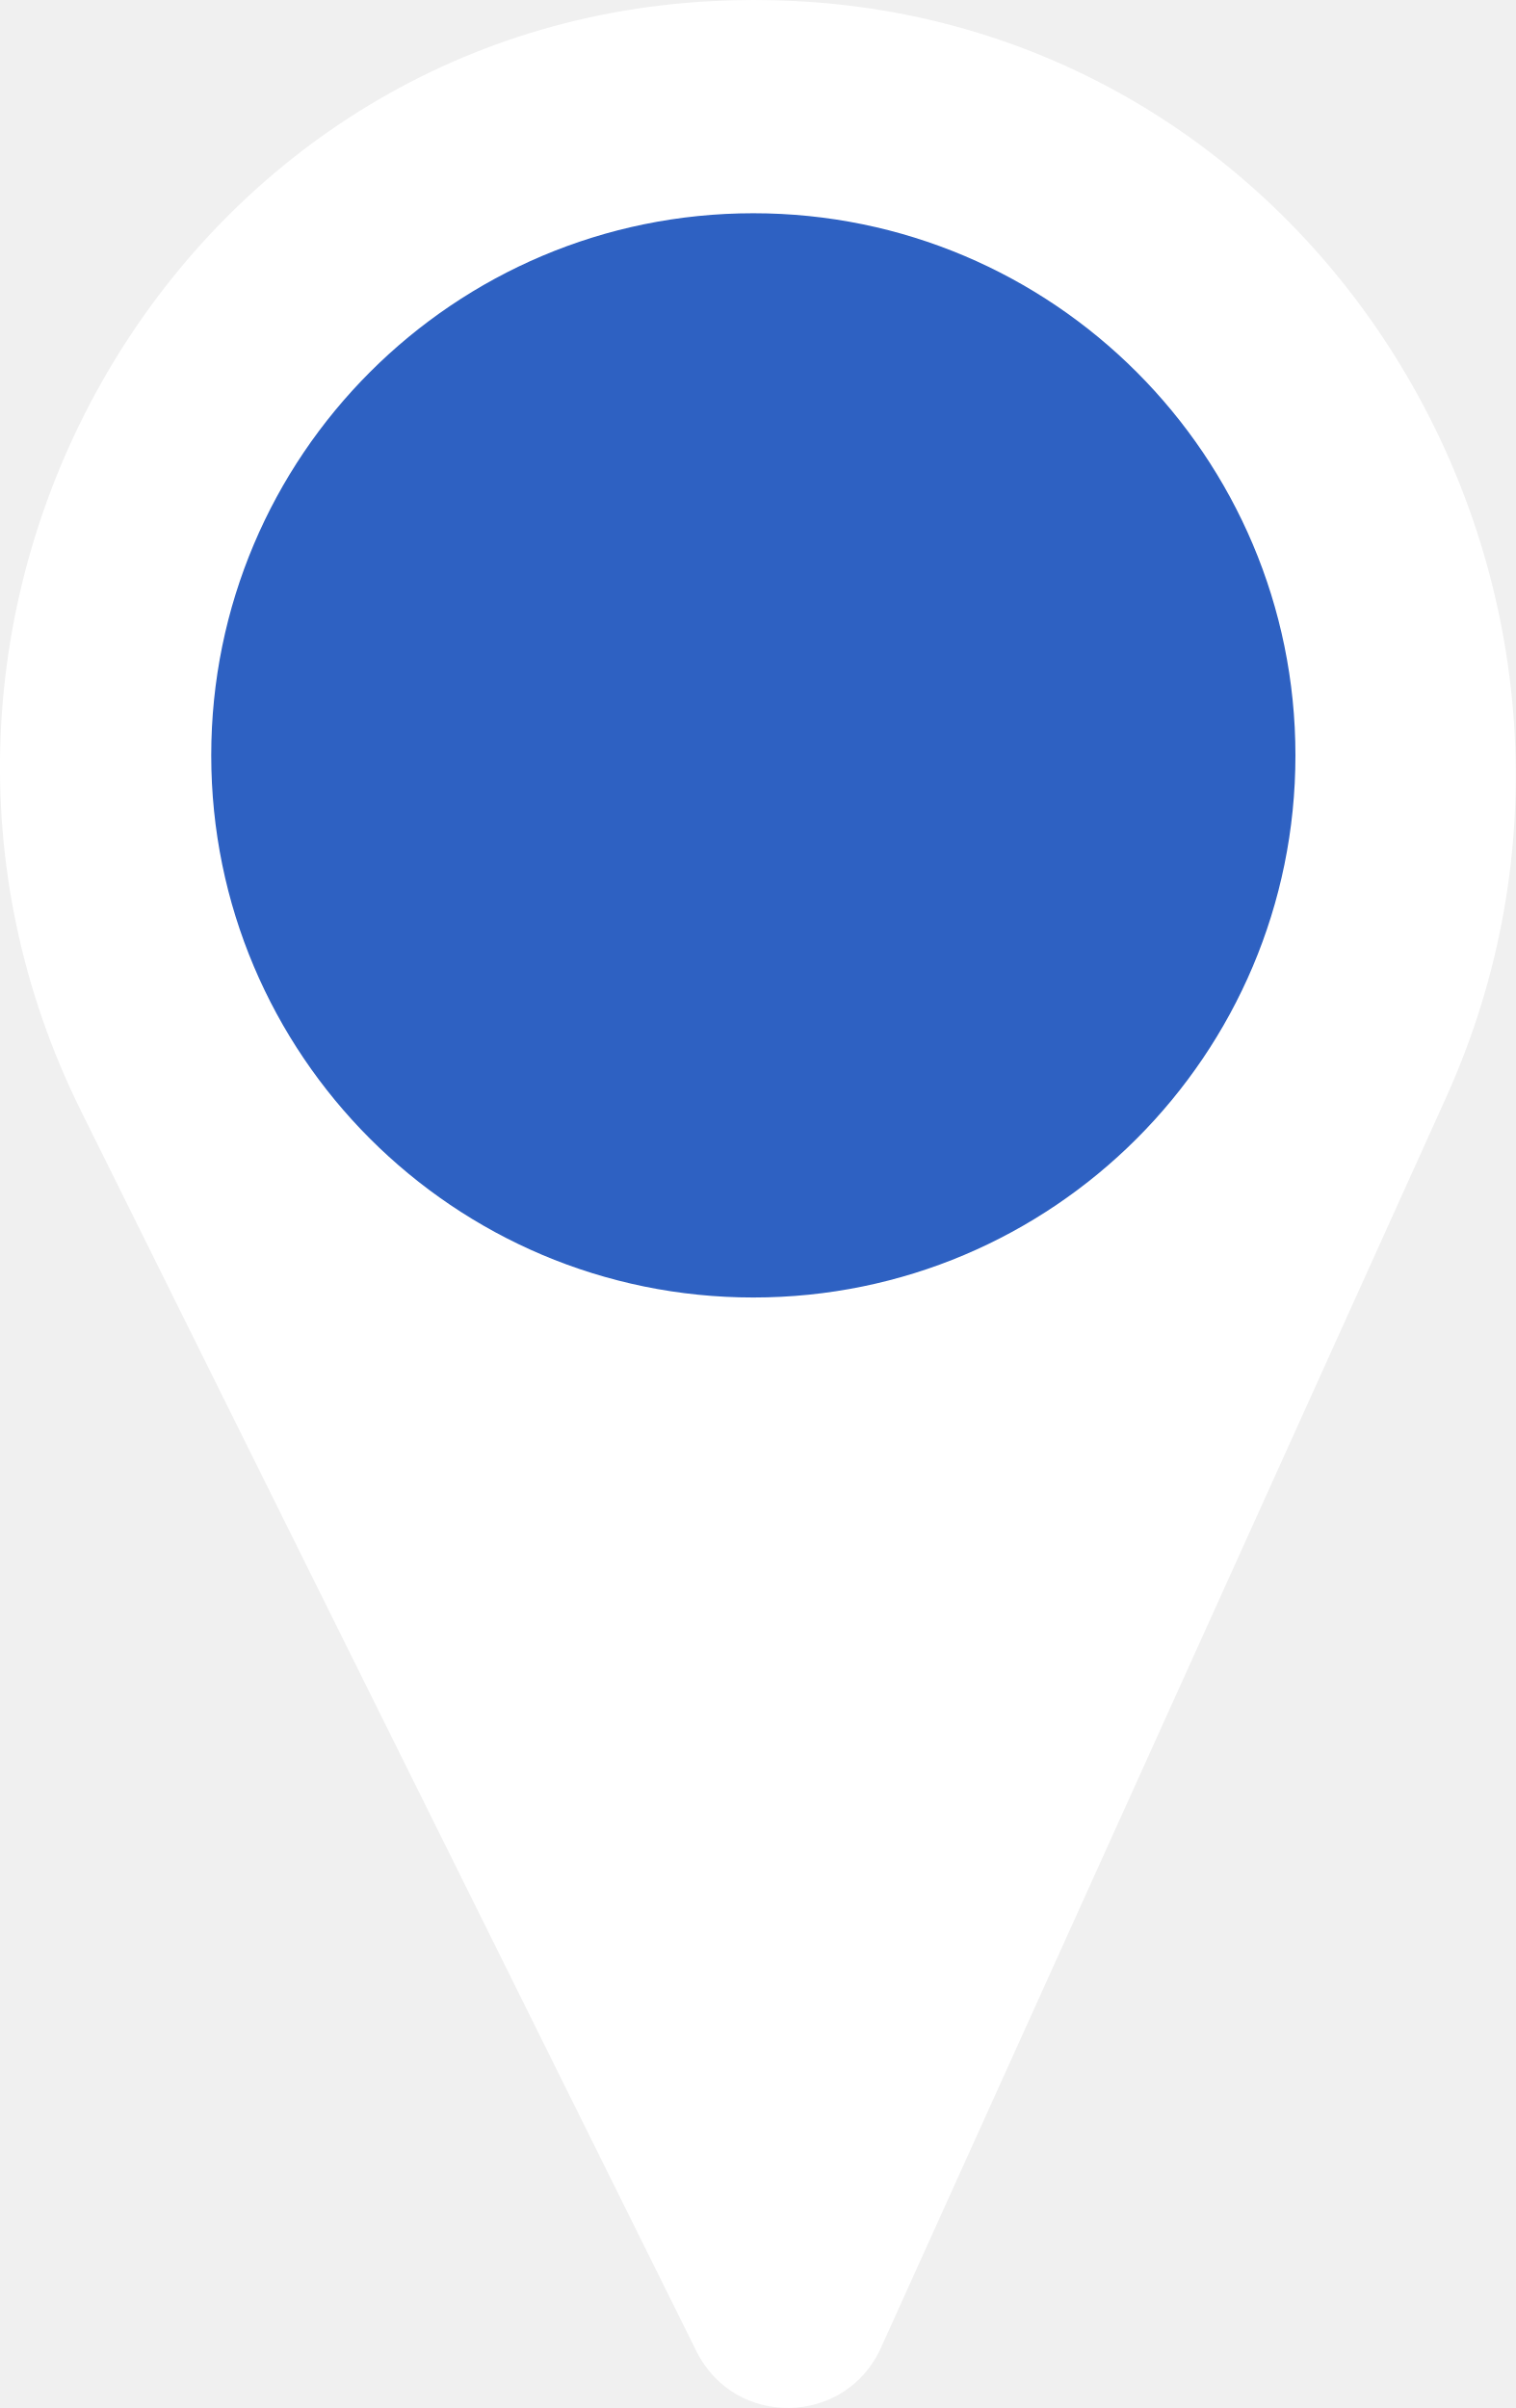
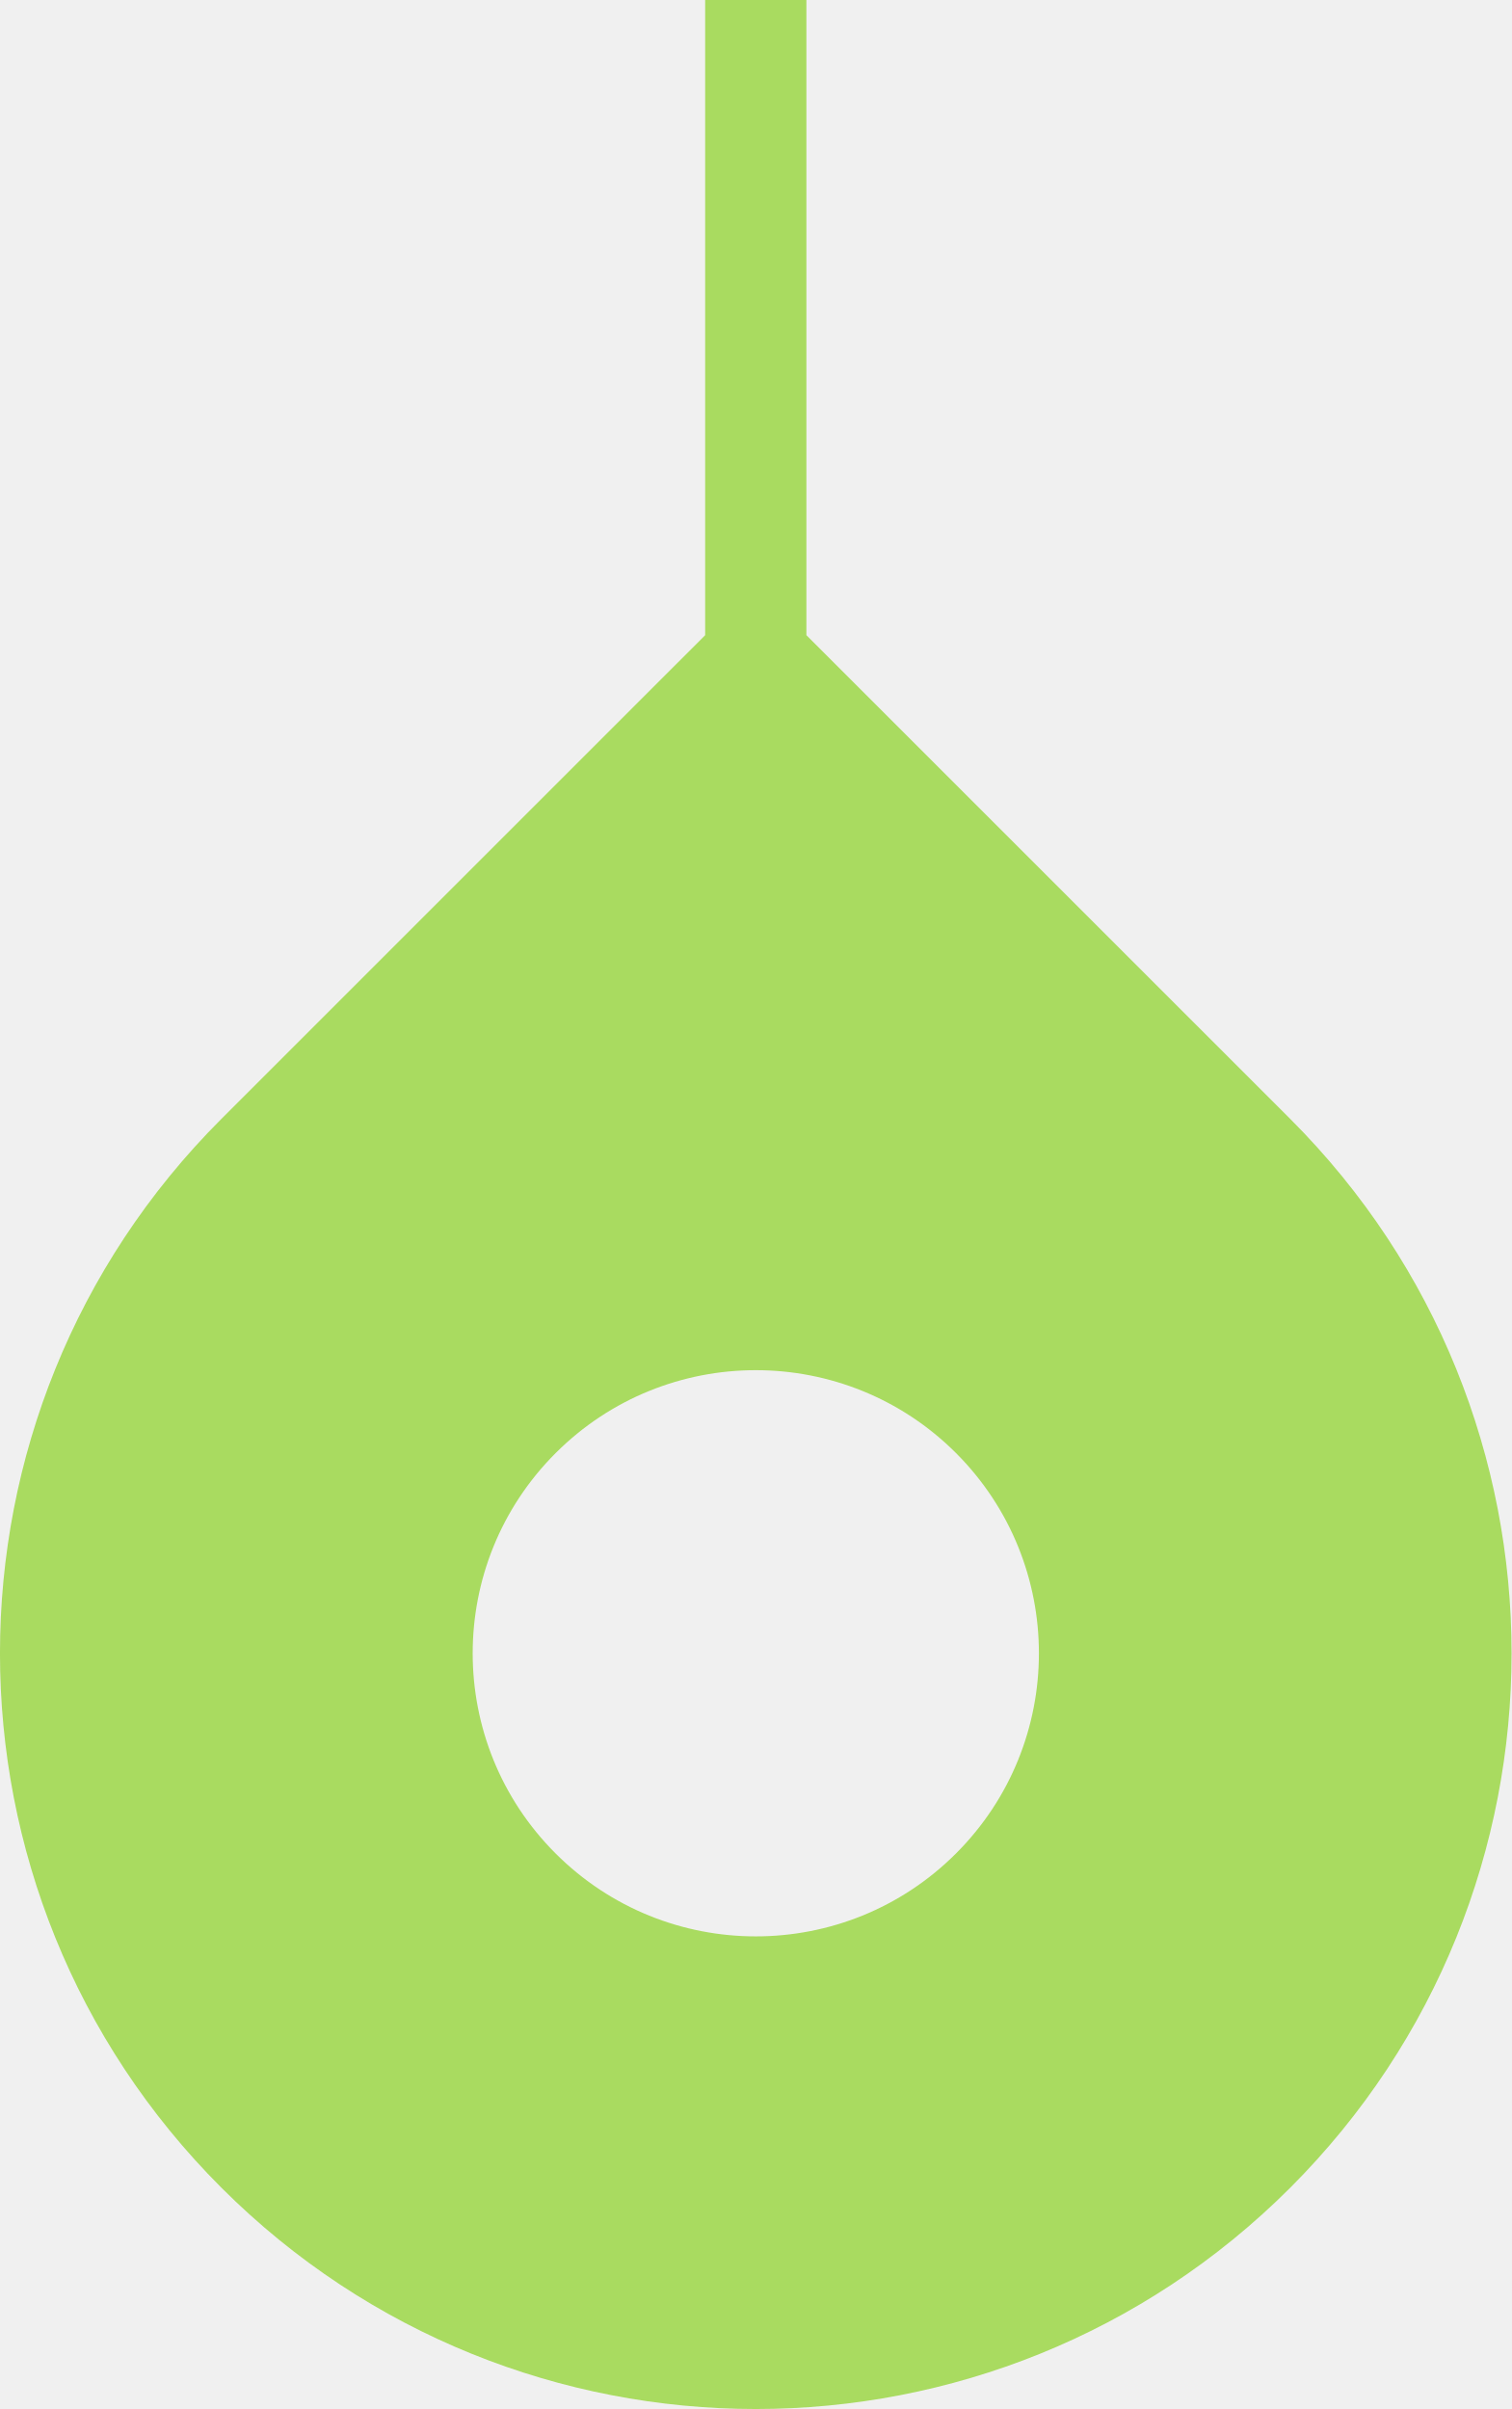
- <svg xmlns="http://www.w3.org/2000/svg" version="1.1" id="Layer_1" x="0px" y="0px" width="25px" height="39.714px" viewBox="0 0 25 39.714" style="enable-background:new 0 0 25 39.714;" xml:space="preserve">
-   <g>
-     <path style="fill:#FFFFFF;" d="M1.338,18.327C-2.665,10.261,2.751,0.478,11.745,0.018C11.974,0.006,12.205,0,12.437,0l0,0   c0.232,0,0.462,0.006,0.692,0.018c8.895,0.455,14.387,9.976,10.718,18.091l-9.318,20.614c-0.585,1.294-2.411,1.327-3.042,0.056   L1.338,18.327z" />
-   </g>
-   <g>
-     <circle style="fill:#2E61C2;" cx="12.425" cy="12.458" r="8.941" />
-   </g>
+ <svg xmlns="http://www.w3.org/2000/svg" version="1.1" id="Layer_1" x="0px" y="0px" width="39.999px" height="63.752px" viewBox="0 0 39.999 63.752" style="enable-background:new 0 0 39.999 63.752;" xml:space="preserve">
+   <path style="fill:#A9DB60;" d="M34.143,29.612L21.339,16.81V0H18.66v16.81L5.857,29.612c-7.809,7.809-7.811,20.471,0,28.282  c7.81,7.811,20.475,7.811,28.286,0.002C41.952,50.083,41.951,37.421,34.143,29.612z M25.298,49.05  c-2.926,2.926-7.671,2.926-10.596,0c-2.925-2.925-2.925-7.669,0-10.594c2.925-2.927,7.67-2.927,10.596-0.002  C28.223,41.381,28.223,46.125,25.298,49.05z" />
</svg>
